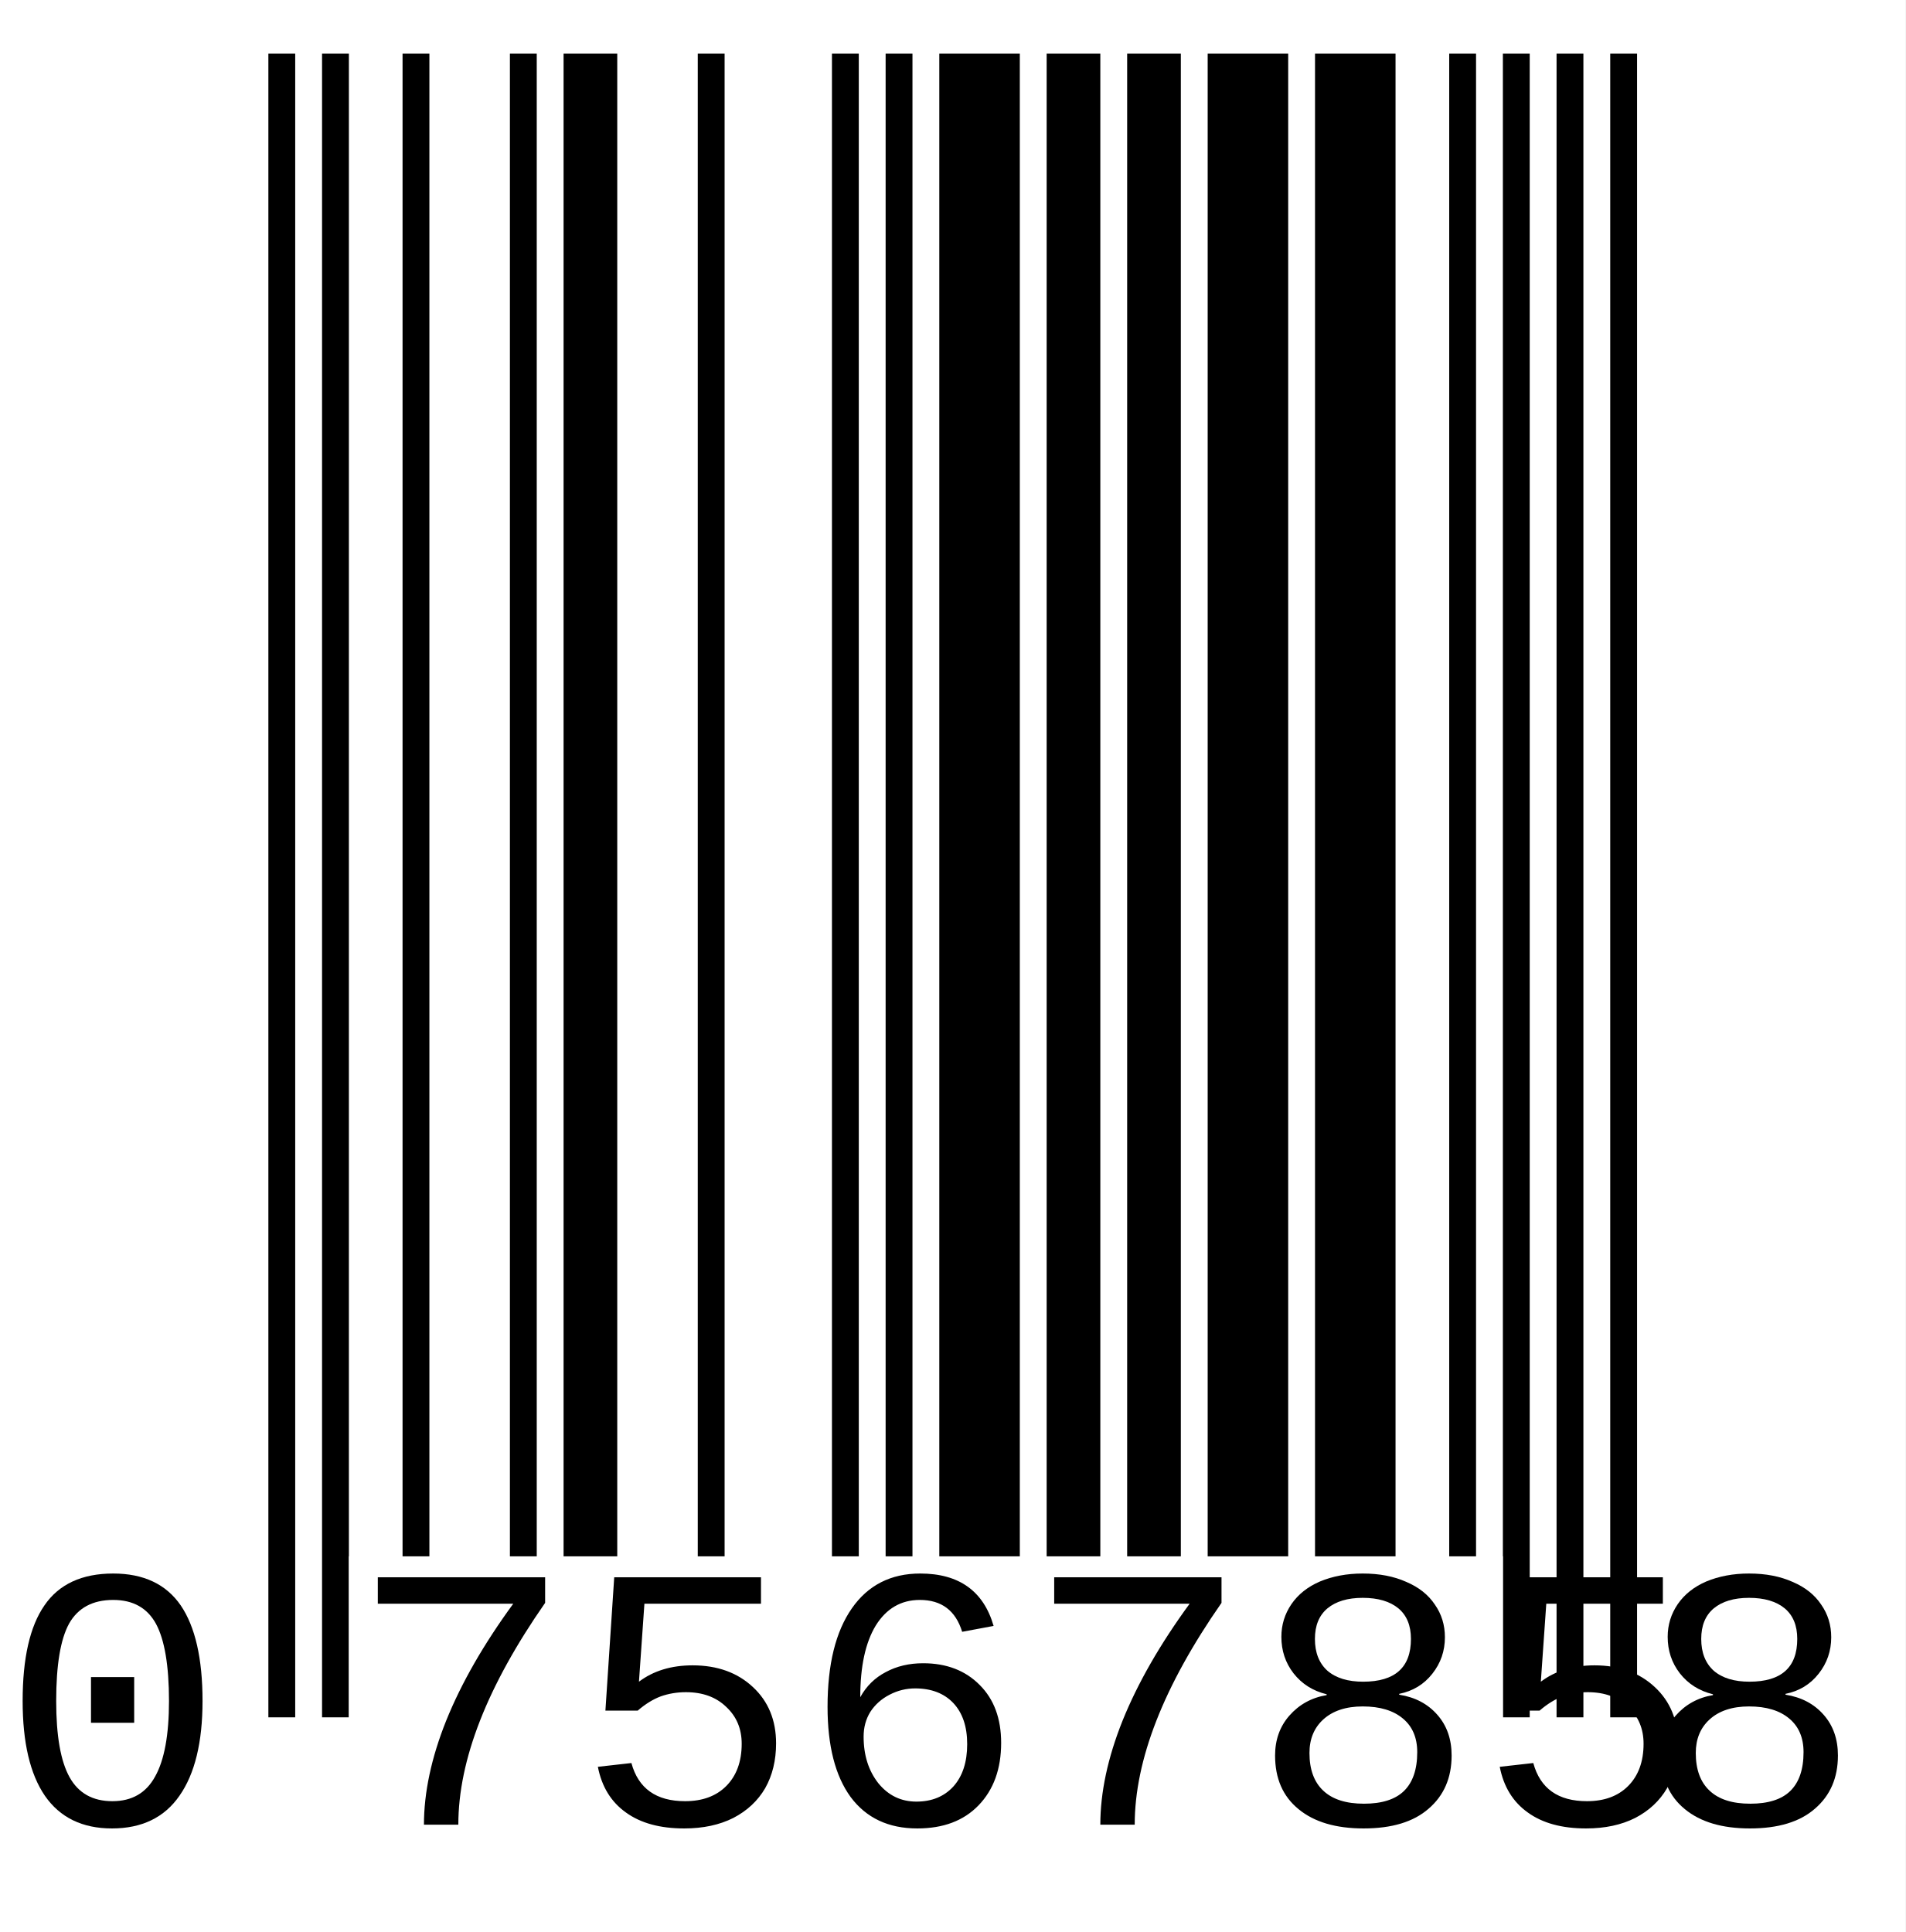
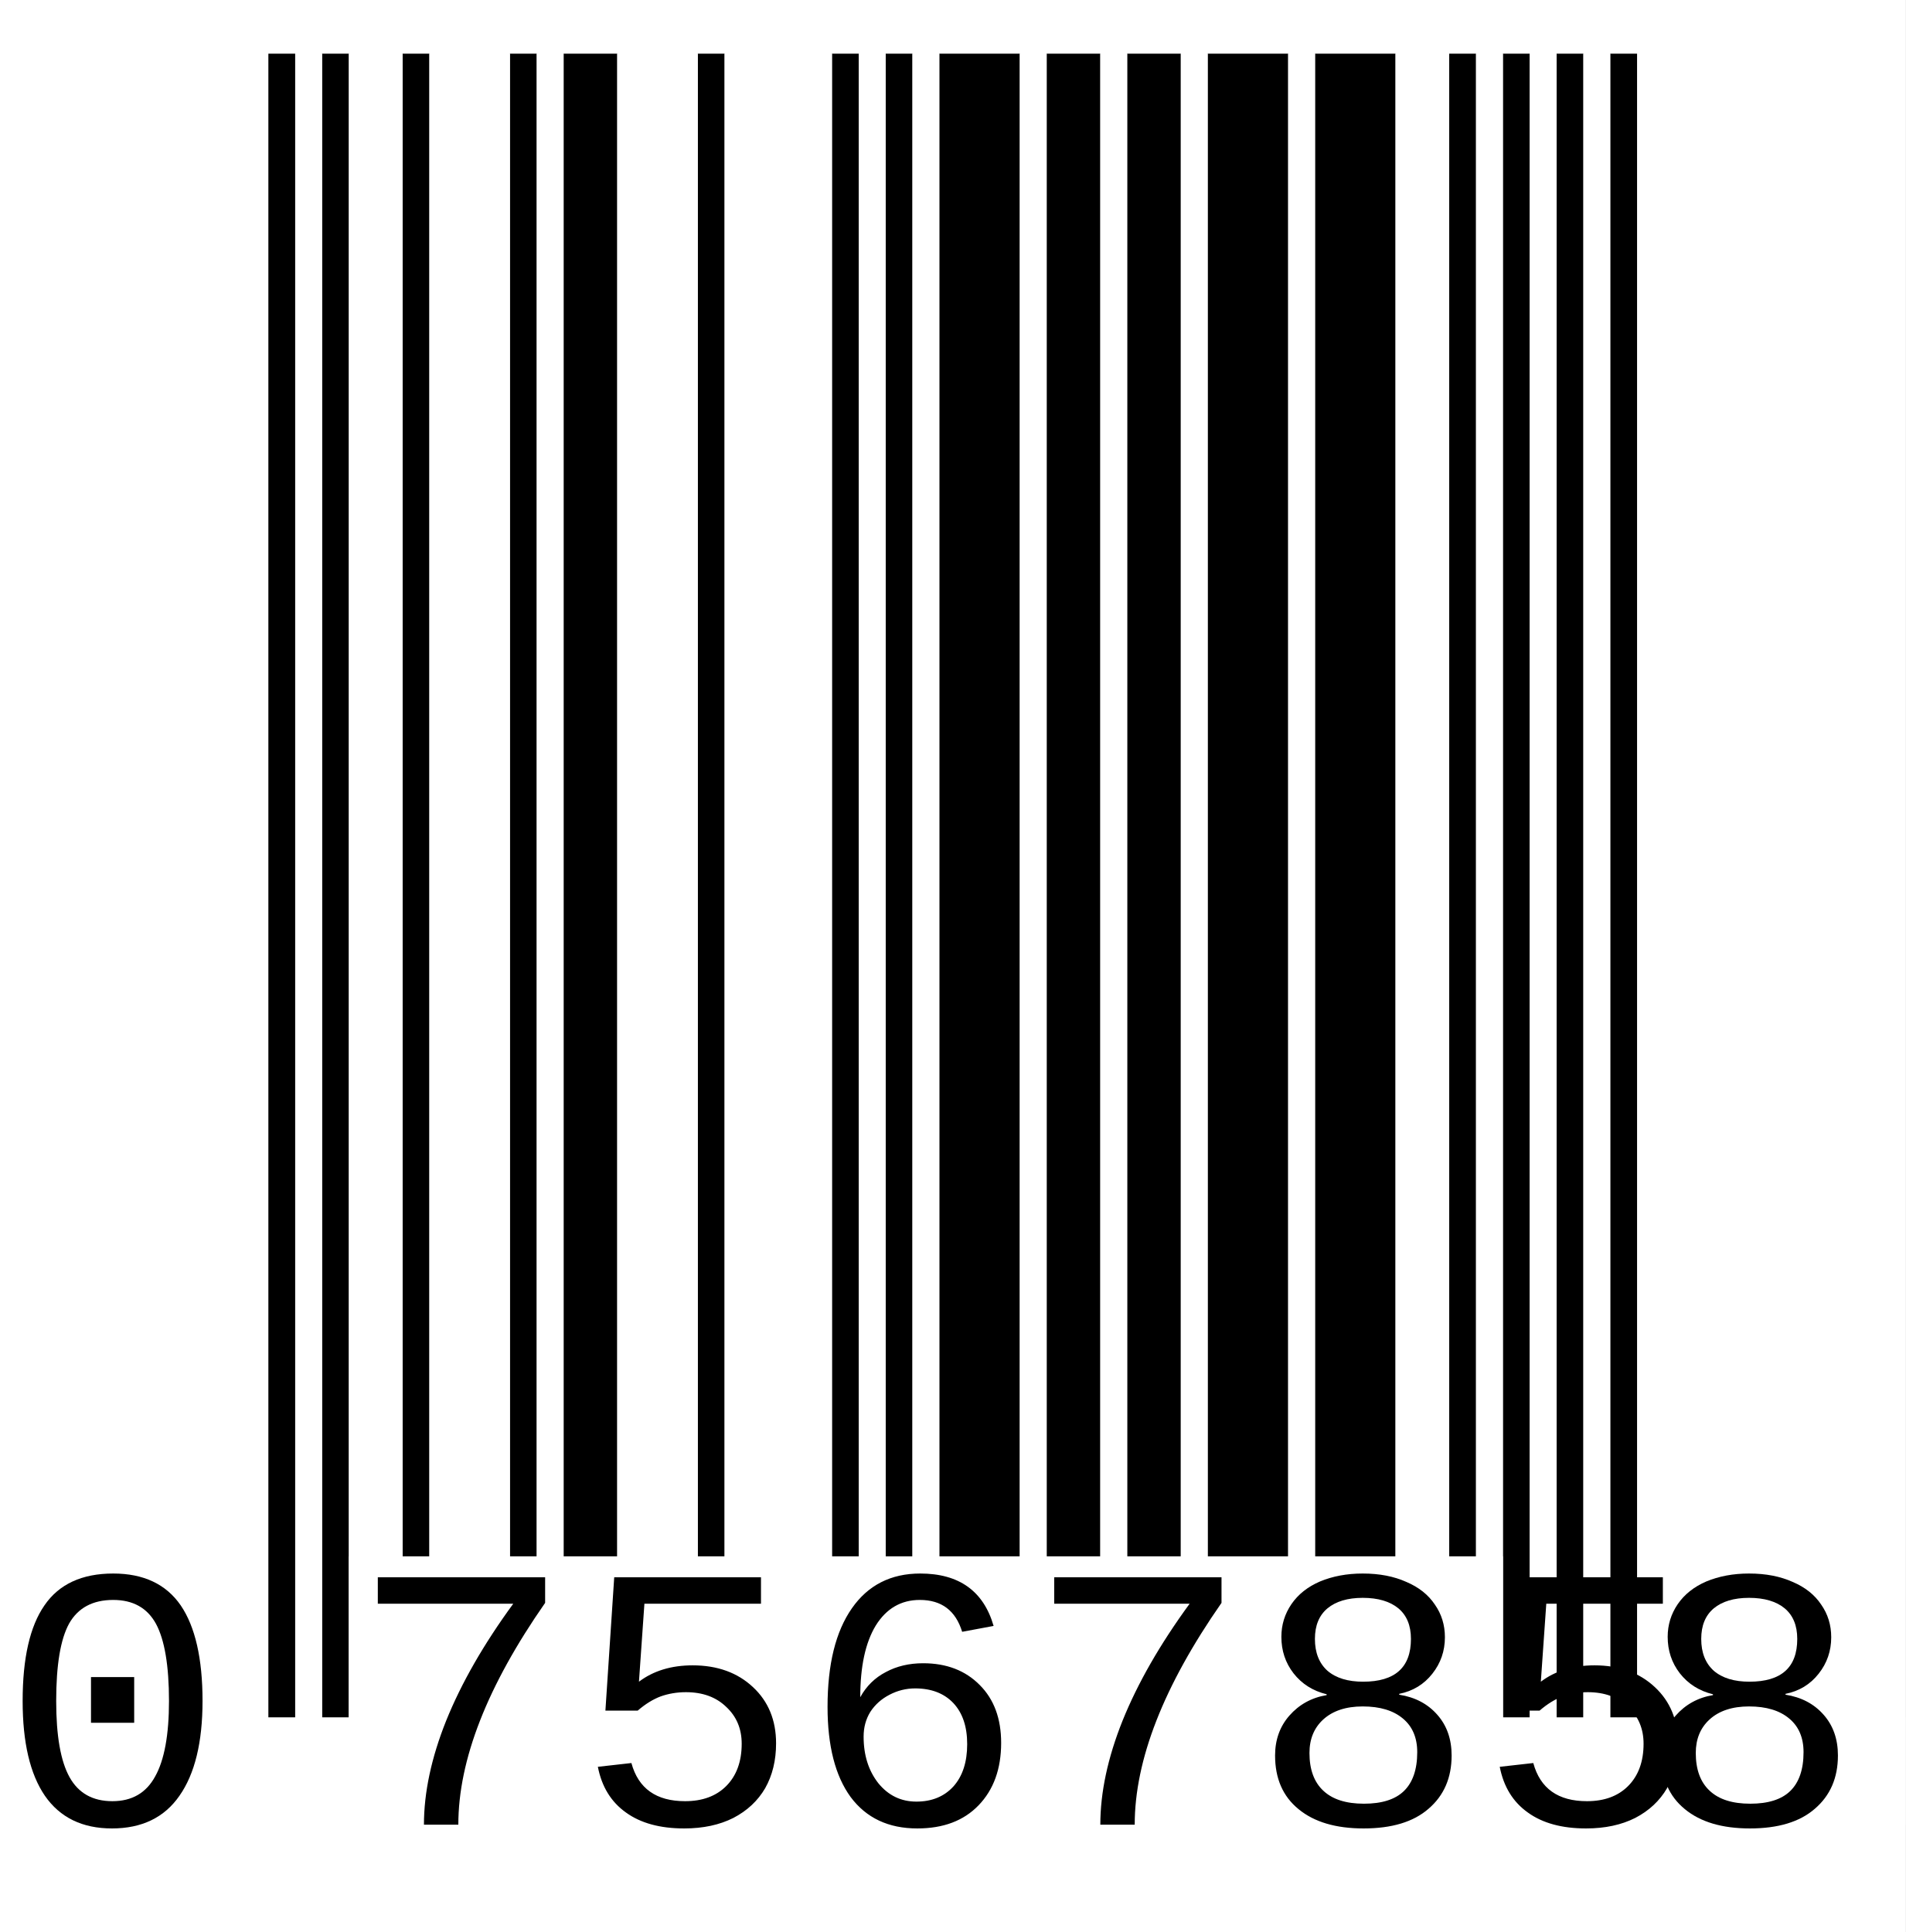
<svg xmlns="http://www.w3.org/2000/svg" version="1.2" width="71" height="72" preserveAspectRatio="xMidYMid meet">
  <style>text{font-family: 'Courier New', monospace;font-size: 14px;}</style>
  <path fill="#ffffff" d="M0 0h71v68H0z" />
-   <path fill="#000000" d="M10 2h1v64h-1zm2 0h1v64h-1zm3 0h1v64h-1zm4 0h1v64h-1zm2 0h2v64h-2zm5 0h1v64h-1zm5 0h1v64h-1zm2 0h1v64h-1zm2 0h3v64h-3zm4 0h2v64h-2zm3 0h2v64h-2zm3 0h3v64h-3zm4 0h3v64h-3zm5 0h1v64h-1zm2 0h1v64h-1zm2 0h1v64h-1zm2 0h1v64h-1z" />
+   <path fill="#000000" d="M10 2h1v64h-1zM12 2h1v64h-1zM15 2h1v64h-1zM19 2h1v64h-1zM21 2h1v64h-1zM22 2h1v64h-1zM26 2h1v64h-1zM31 2h1v64h-1zM33 2h1v64h-1zM35 2h1v64h-1zM36 2h1v64h-1zM37 2h1v64h-1zM39 2h1v64h-1zM40 2h1v64h-1zM42 2h1v64h-1zM43 2h1v64h-1zM45 2h1v64h-1zM46 2h1v64h-1zM47 2h1v64h-1zM49 2h1v64h-1zM50 2h1v64h-1zM51 2h1v64h-1zM54 2h1v64h-1zM56 2h1v64h-1zM58 2h1v64h-1zM60 2h1v64h-1z" />
+   <path fill="#ffffff" d="M11 2h1v64h-1zM13 2h1v64h-1zM14 2h1v64h-1zM16 2h1v64h-1zM17 2h1v64h-1zM18 2h1v64h-1zM20 2h1v64h-1zM23 2h1v64h-1zM24 2h1v64h-1zM25 2h1v64h-1zM27 2h1v64h-1zM28 2h1v64h-1zM29 2h1v64h-1zM30 2h1v64h-1zM32 2h1v64h-1zM34 2h1v64h-1zM38 2h1v64h-1zM41 2h1v64h-1zM44 2h1v64h-1zM48 2h1v64h-1zM52 2h1v64h-1zM53 2h1v64h-1zM55 2h1v64h-1zM57 2h1v64h-1zM59 2h1v64h-1z" />
  <path fill="#ffffff" d="M0 64h71v8H0z" />
  <path fill="#ffffff" d="M13 58h43v14H13z" />
  <text x="0" y="68" class="small" textLength="8">0</text>
  <text x="13" y="68" class="small" textLength="43">756785</text>
  <text x="61" y="68" class="small" textLength="8">8</text>Sorry, your browser does not support inline SVG.</svg>
